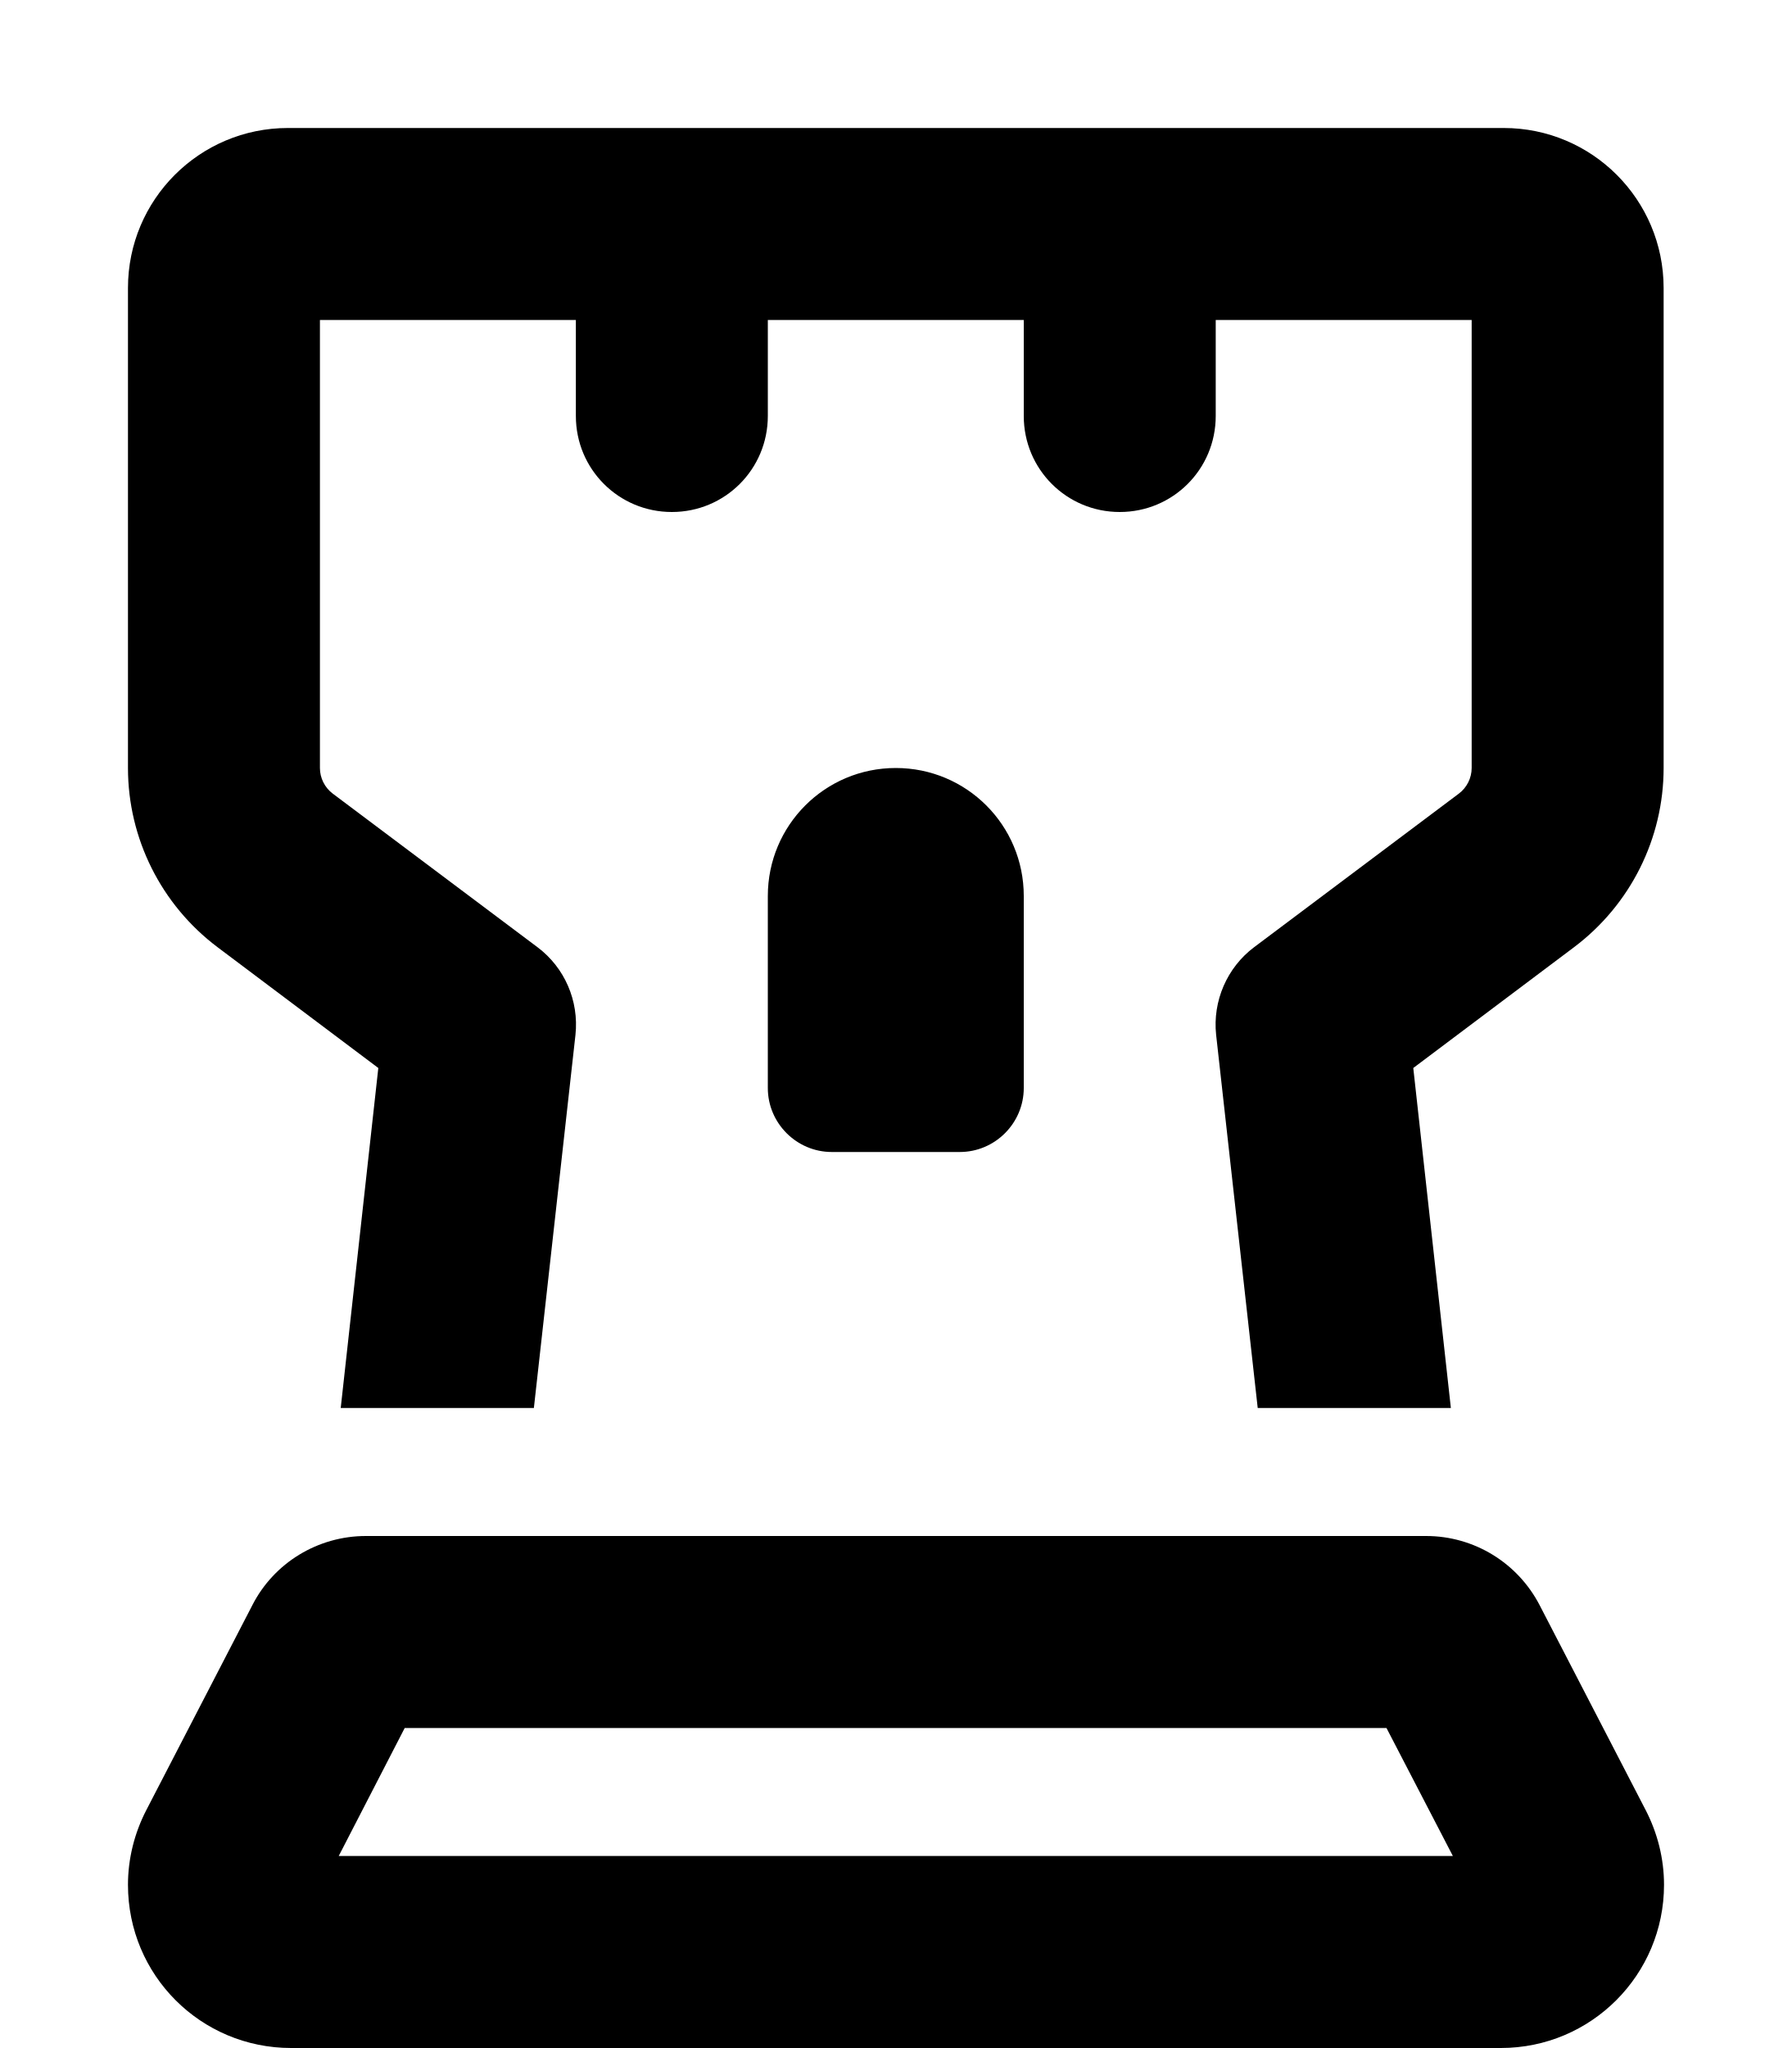
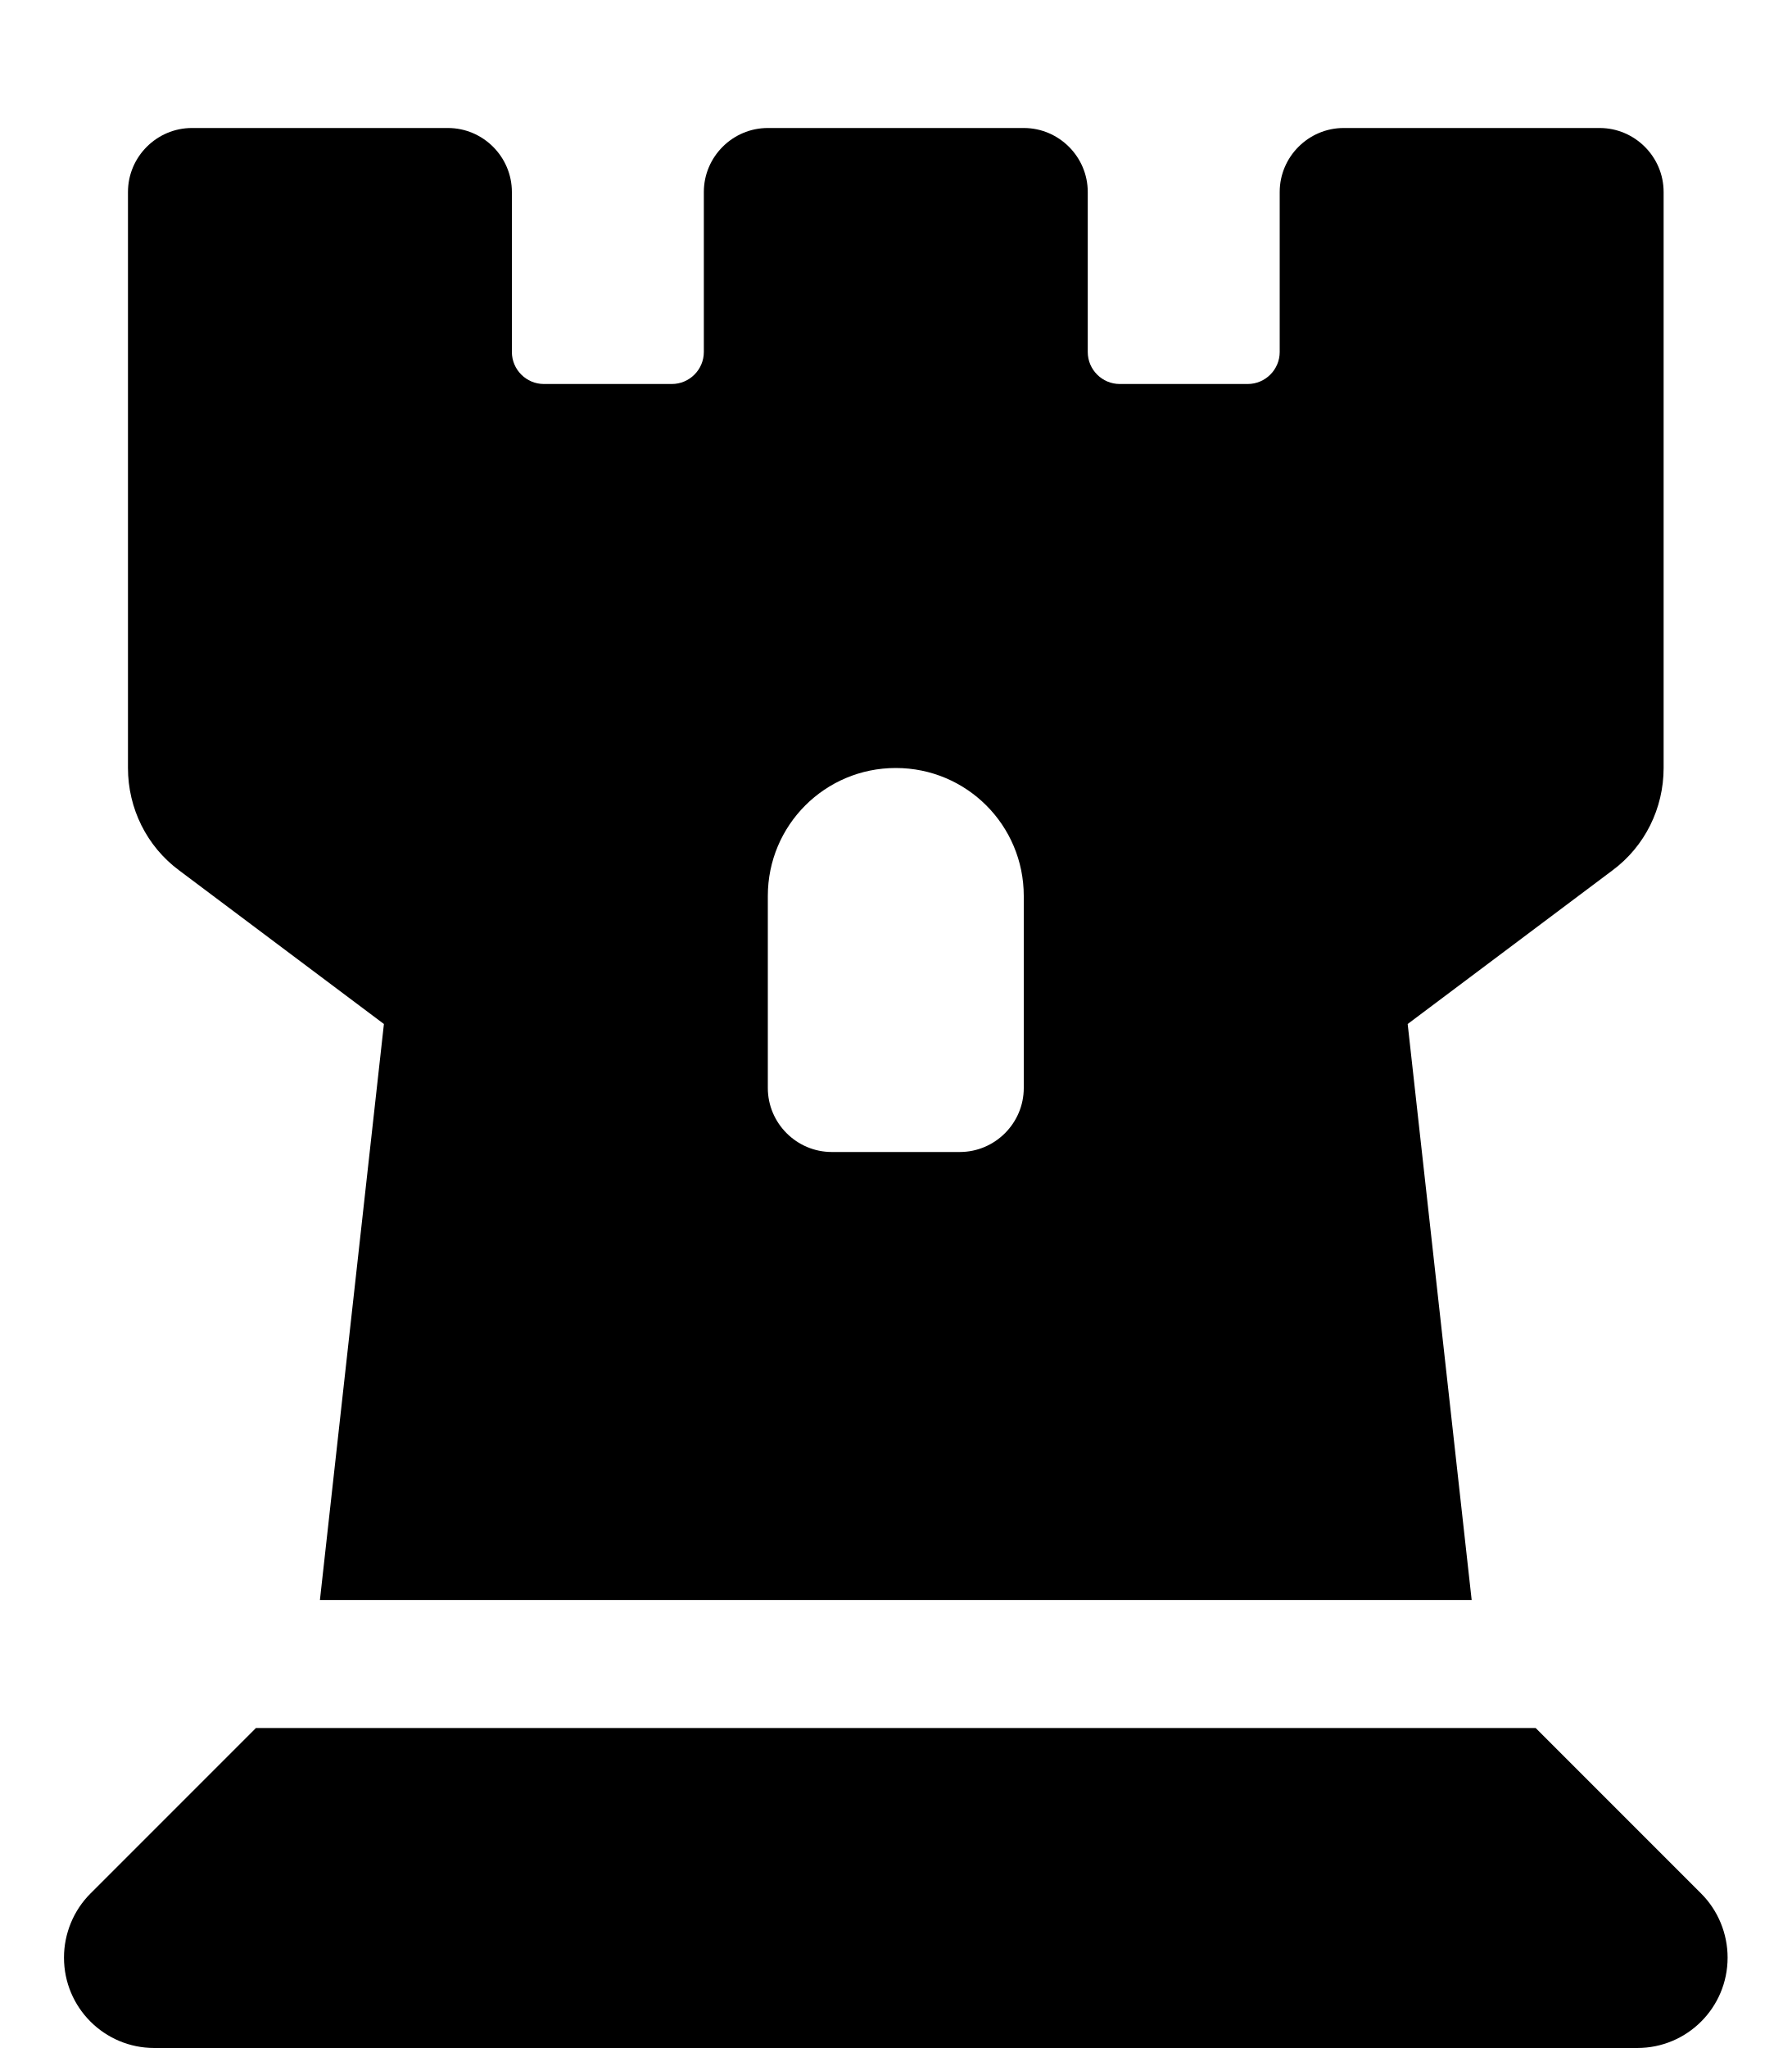
<svg xmlns="http://www.w3.org/2000/svg" viewBox="0 0 448 512">
-   <path d="M80 80V192c0 2.5 1.2 4.9 3.2 6.4l51.2 38.4c6.8 5.1 10.4 13.4 9.5 21.9L133.5 352H85.2l9.4-85L54.4 236.8C40.3 226.2 32 209.6 32 192V72c0-22.1 17.9-40 40-40H376c22.1 0 40 17.9 40 40V192c0 17.6-8.3 34.2-22.4 44.8L353.4 267l9.4 85H314.5l-10.4-93.3c-.9-8.4 2.7-16.8 9.5-21.9l51.2-38.4c2-1.5 3.2-3.9 3.2-6.4V80H304v24c0 13.3-10.7 24-24 24s-24-10.7-24-24V80H192v24c0 13.3-10.7 24-24 24s-24-10.7-24-24V80H80zm4.7 384H363.3l-16.6-32H101.2L84.7 464zm271.9-80c12 0 22.9 6.7 28.4 17.3l26.5 51.2c3 5.8 4.6 12.2 4.6 18.7c0 22.5-18.2 40.8-40.8 40.8H72.8C50.2 512 32 493.8 32 471.2c0-6.5 1.6-12.9 4.6-18.7l26.5-51.2C68.5 390.7 79.5 384 91.5 384h265zM208 288c-8.8 0-16-7.2-16-16V224c0-17.7 14.3-32 32-32s32 14.3 32 32v48c0 8.8-7.2 16-16 16H208z" />
+   <path d="M32 192V48c0-8.8 7.2-16 16-16h64c8.8 0 16 7.2 16 16V88c0 4.4 3.6 8 8 8h32c4.4 0 8-3.6 8-8V48c0-8.8 7.2-16 16-16h64c8.8 0 16 7.2 16 16V88c0 4.4 3.6 8 8 8h32c4.4 0 8-3.6 8-8V48c0-8.8 7.2-16 16-16h64c8.8 0 16 7.2 16 16V192c0 10.1-4.7 19.6-12.8 25.6L352 256l16 144H80L96 256 44.8 217.6C36.7 211.6 32 202.1 32 192zm176 96h32c8.8 0 16-7.2 16-16V224c0-17.7-14.3-32-32-32s-32 14.3-32 32v48c0 8.8 7.2 16 16 16zM22.6 473.4L64 432H384l41.4 41.4c4.2 4.2 6.6 10 6.6 16c0 12.5-10.1 22.6-22.6 22.6H38.6C26.1 512 16 501.9 16 489.4c0-6 2.4-11.8 6.6-16z" />
</svg>
